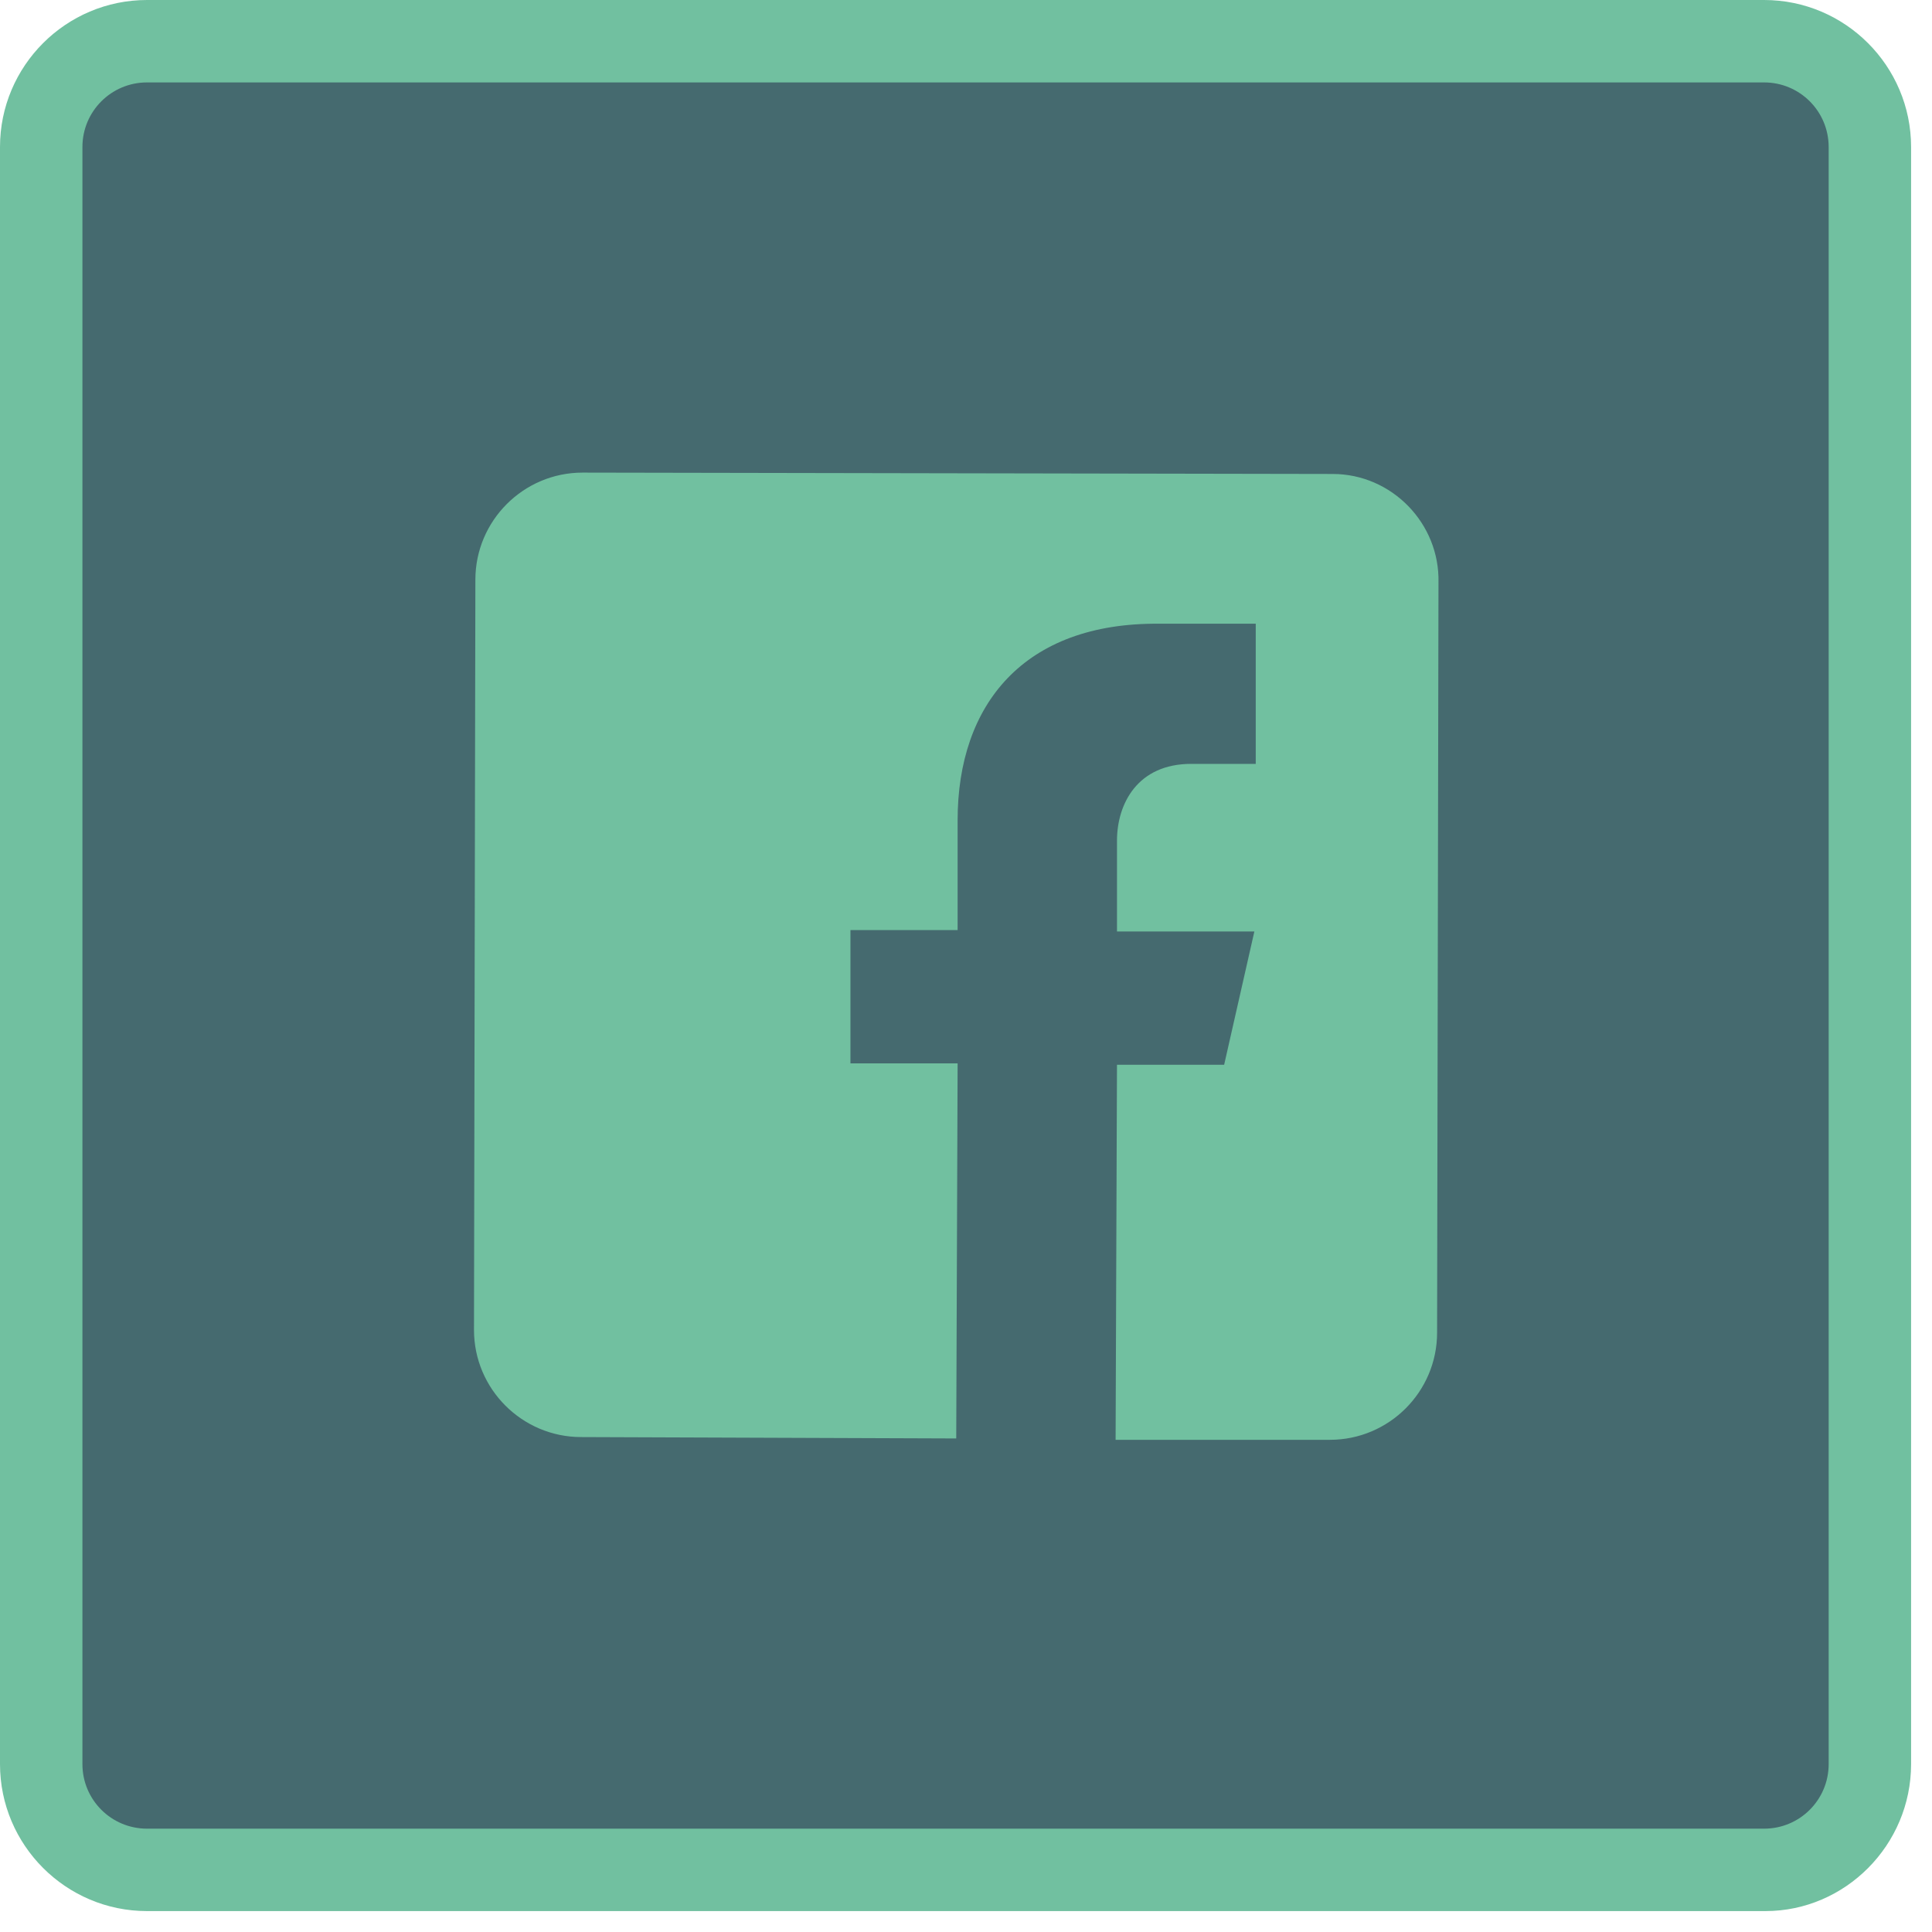
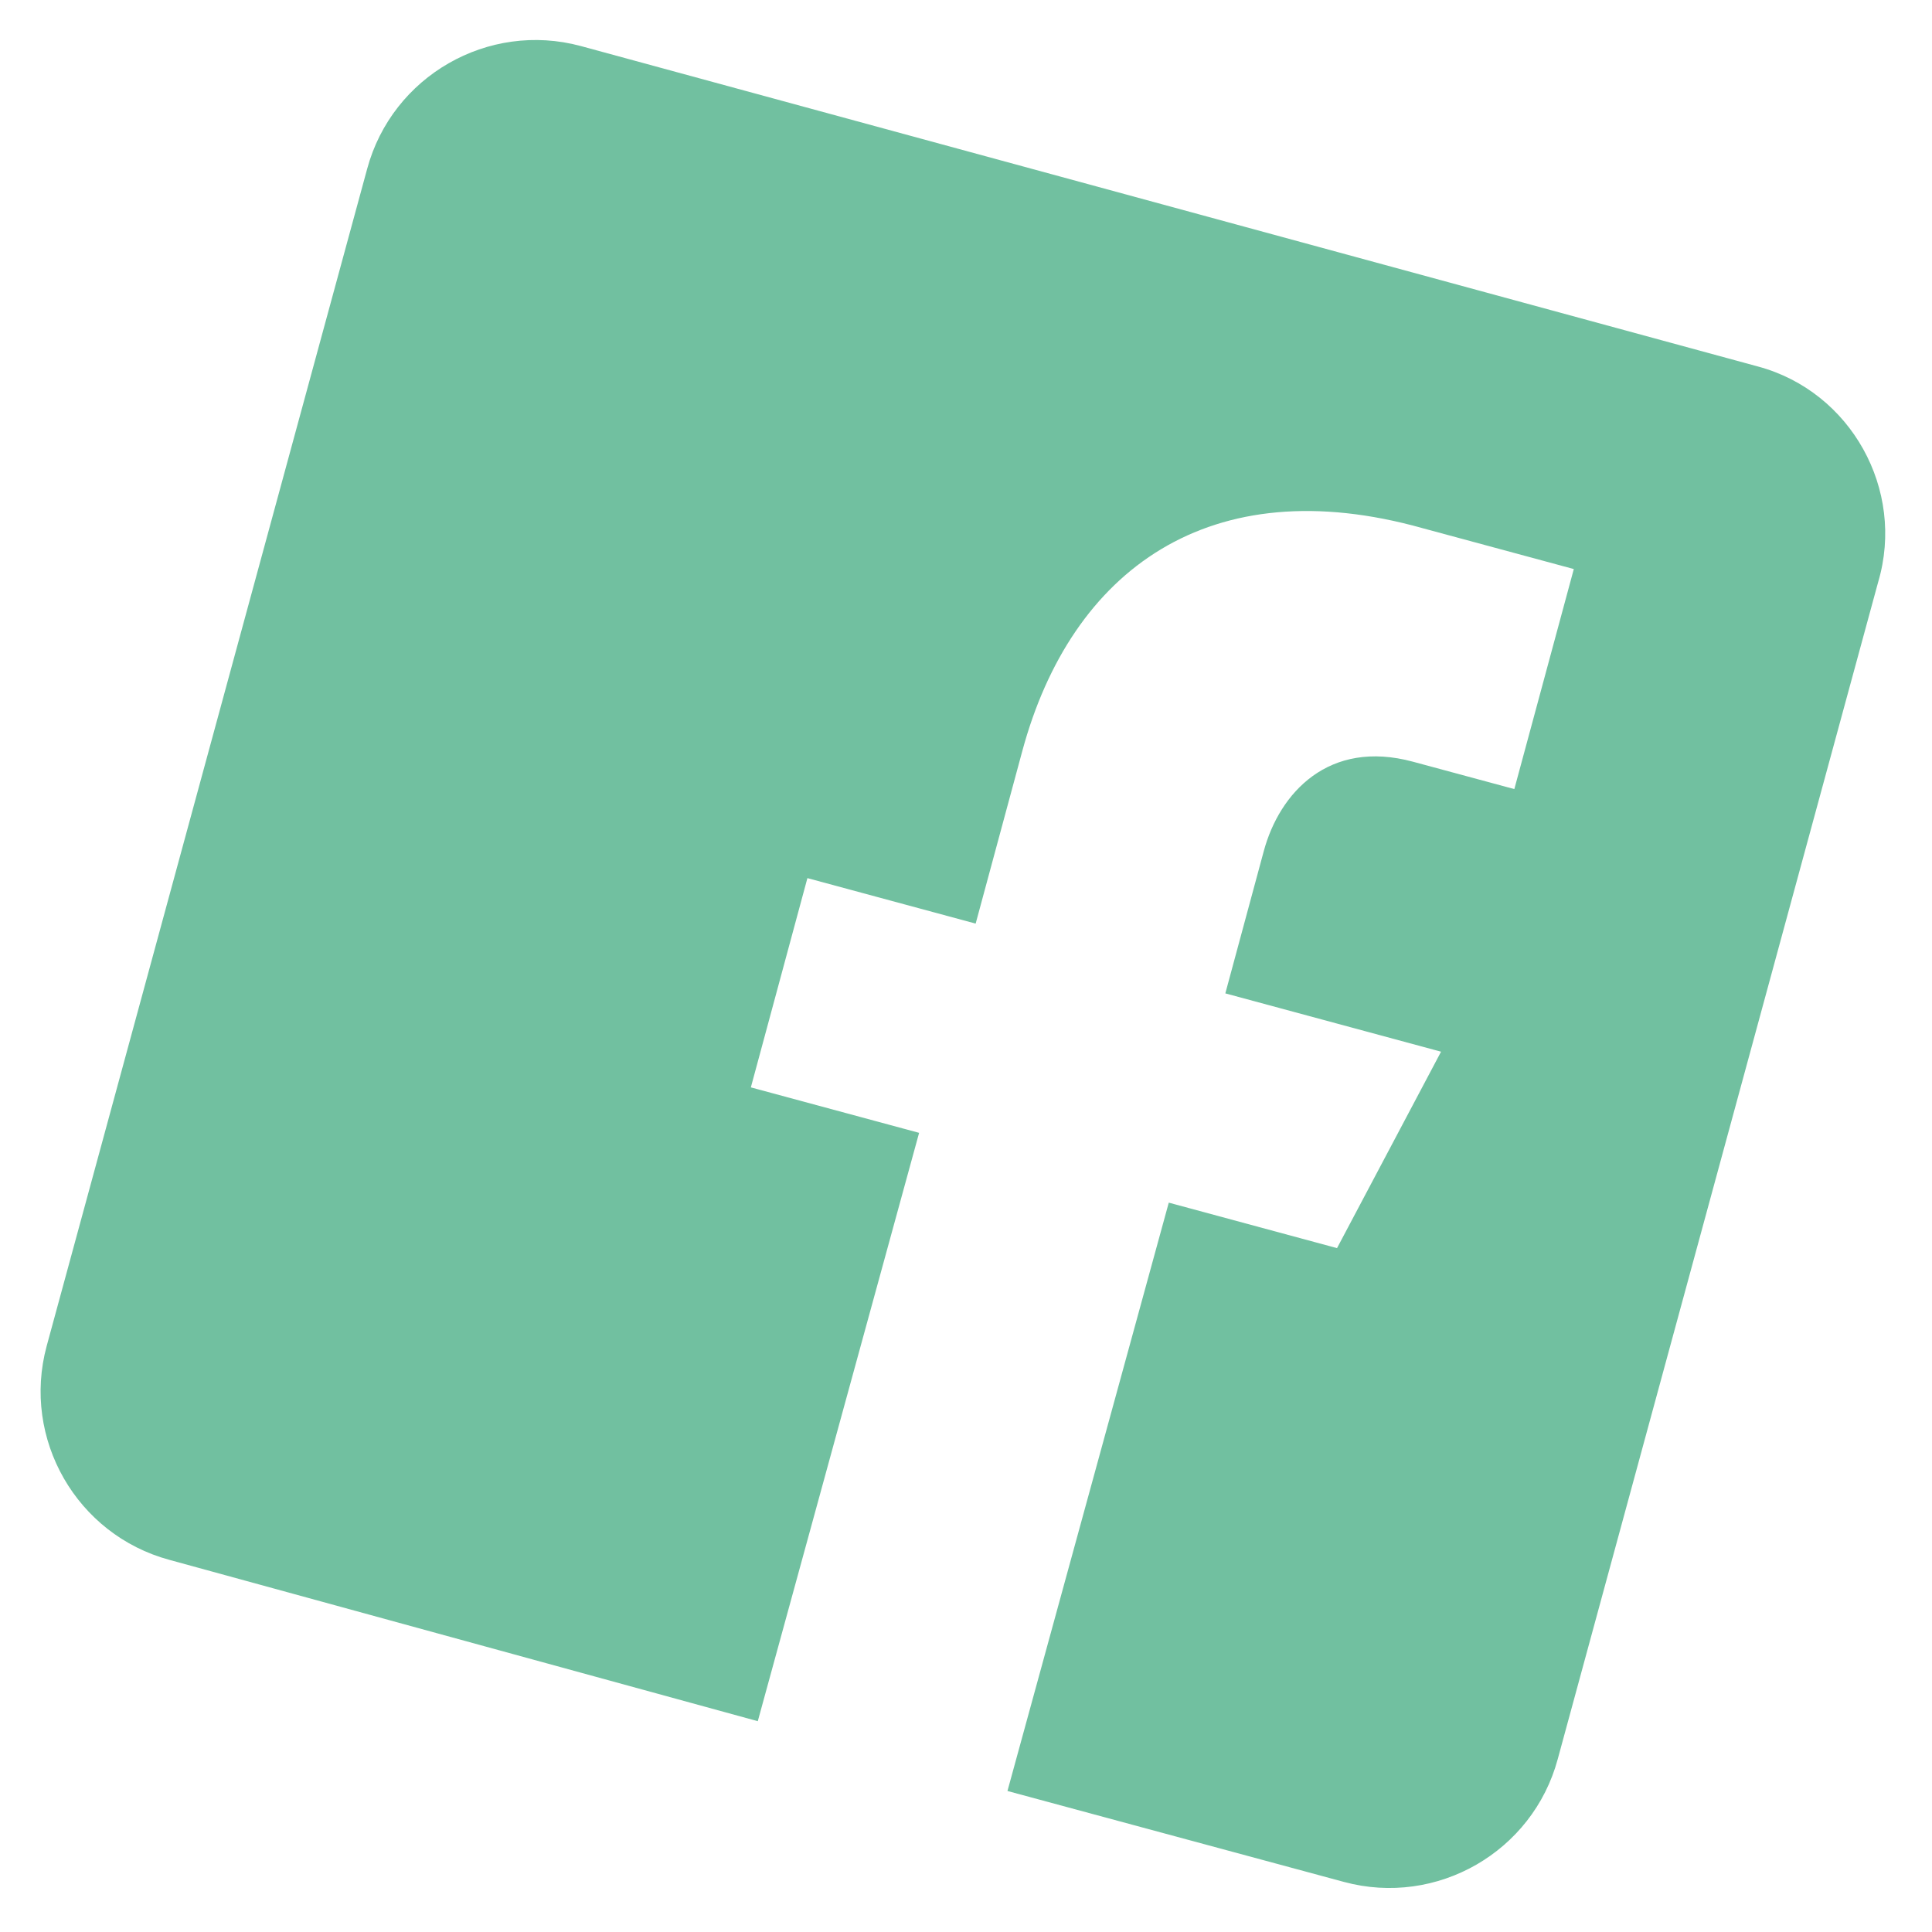
- <svg xmlns="http://www.w3.org/2000/svg" width="74" height="74" viewBox="0 0 74 74" fill="none">
-   <path d="M66.884 71.622H6.367C3.736 71.622 1.631 69.517 1.631 66.886V6.369C1.631 3.79 3.789 1.633 6.367 1.633H66.937C69.516 1.633 71.673 3.79 71.673 6.369V66.939C71.621 69.517 69.516 71.622 66.884 71.622Z" fill="#456A6F" />
-   <path d="M67.621 73.199H5.631C2.526 73.199 0 70.673 0 67.569V5.631C0 2.526 2.526 0 5.631 0H67.569C70.673 0 73.199 2.526 73.199 5.631V67.569C73.199 70.673 70.673 73.199 67.621 73.199ZM5.631 3.157C4.263 3.157 3.157 4.263 3.157 5.631V67.569C3.157 68.937 4.263 70.042 5.631 70.042H67.569C68.937 70.042 70.042 68.937 70.042 67.569V5.631C70.042 4.263 68.937 3.157 67.569 3.157H5.631Z" fill="#71C0A0" />
-   <path d="M51.045 18.154L22.312 18.102C20.05 18.102 18.208 19.943 18.208 22.206L18.155 50.939C18.155 53.201 19.997 55.043 22.26 55.043L36.626 55.096L36.679 40.73H32.574V35.625H36.679V31.415C36.679 26.995 39.205 23.837 44.414 23.89H48.098V29.258H45.625C43.572 29.258 42.783 30.784 42.783 32.205V35.678H48.045L46.888 40.782H42.783L42.73 55.148H50.94C53.203 55.148 55.044 53.307 55.044 51.044L55.097 22.311C55.15 20.049 53.308 18.154 51.045 18.154Z" fill="#71C0A0" />
+ <svg xmlns="http://www.w3.org/2000/svg" width="70" height="70" viewBox="0 0 70 70" fill="none">
+   <path d="M63.702 13.281L21.047 1.669C17.686 0.761 14.211 2.757 13.303 6.118L1.69 48.773C0.782 52.134 2.778 55.609 6.139 56.517L27.456 62.362L33.301 41.045L27.205 39.398L29.254 31.816L35.35 33.464L37.04 27.211C38.815 20.645 43.834 16.97 51.551 19.139L57.022 20.618L54.867 28.59L51.194 27.598C48.146 26.774 46.361 28.723 45.79 30.834L44.396 35.992L52.212 38.105L48.443 45.222L42.347 43.574L36.502 64.891L48.695 68.186C52.056 69.095 55.531 67.099 56.439 63.738L68.051 21.083C69.038 17.743 67.063 14.19 63.702 13.281Z" fill="#71C0A0" />
</svg>
